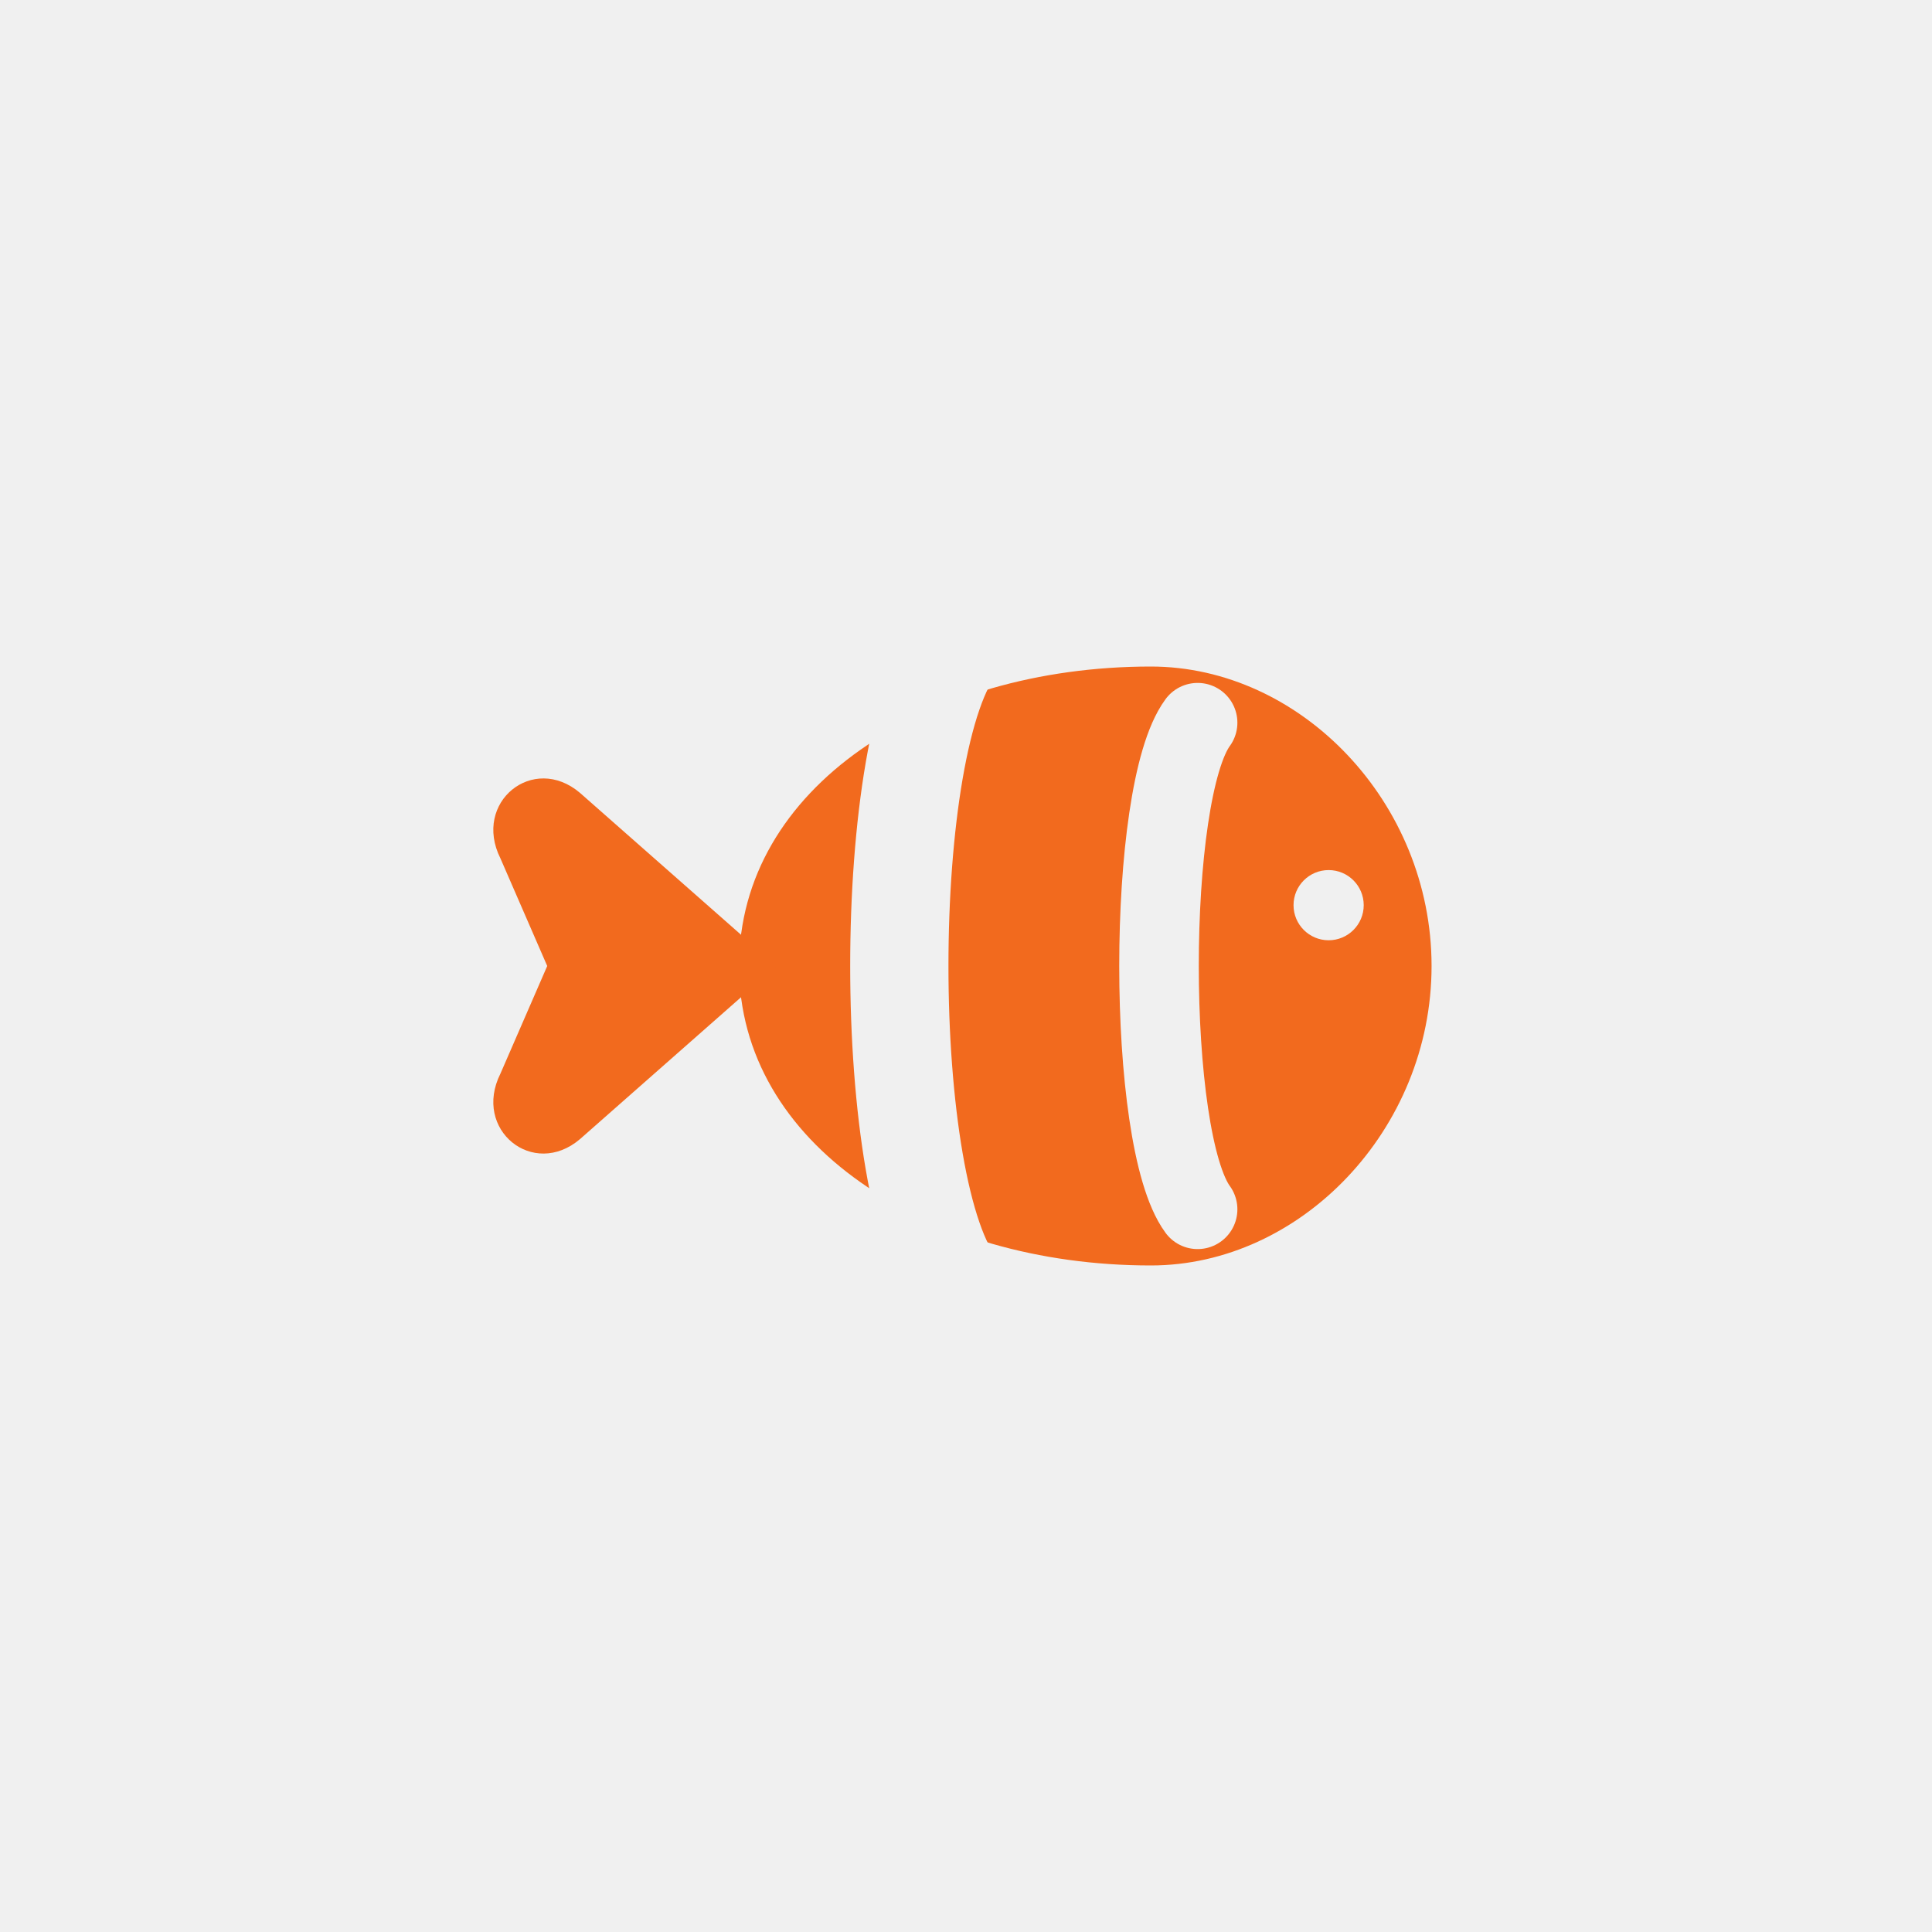
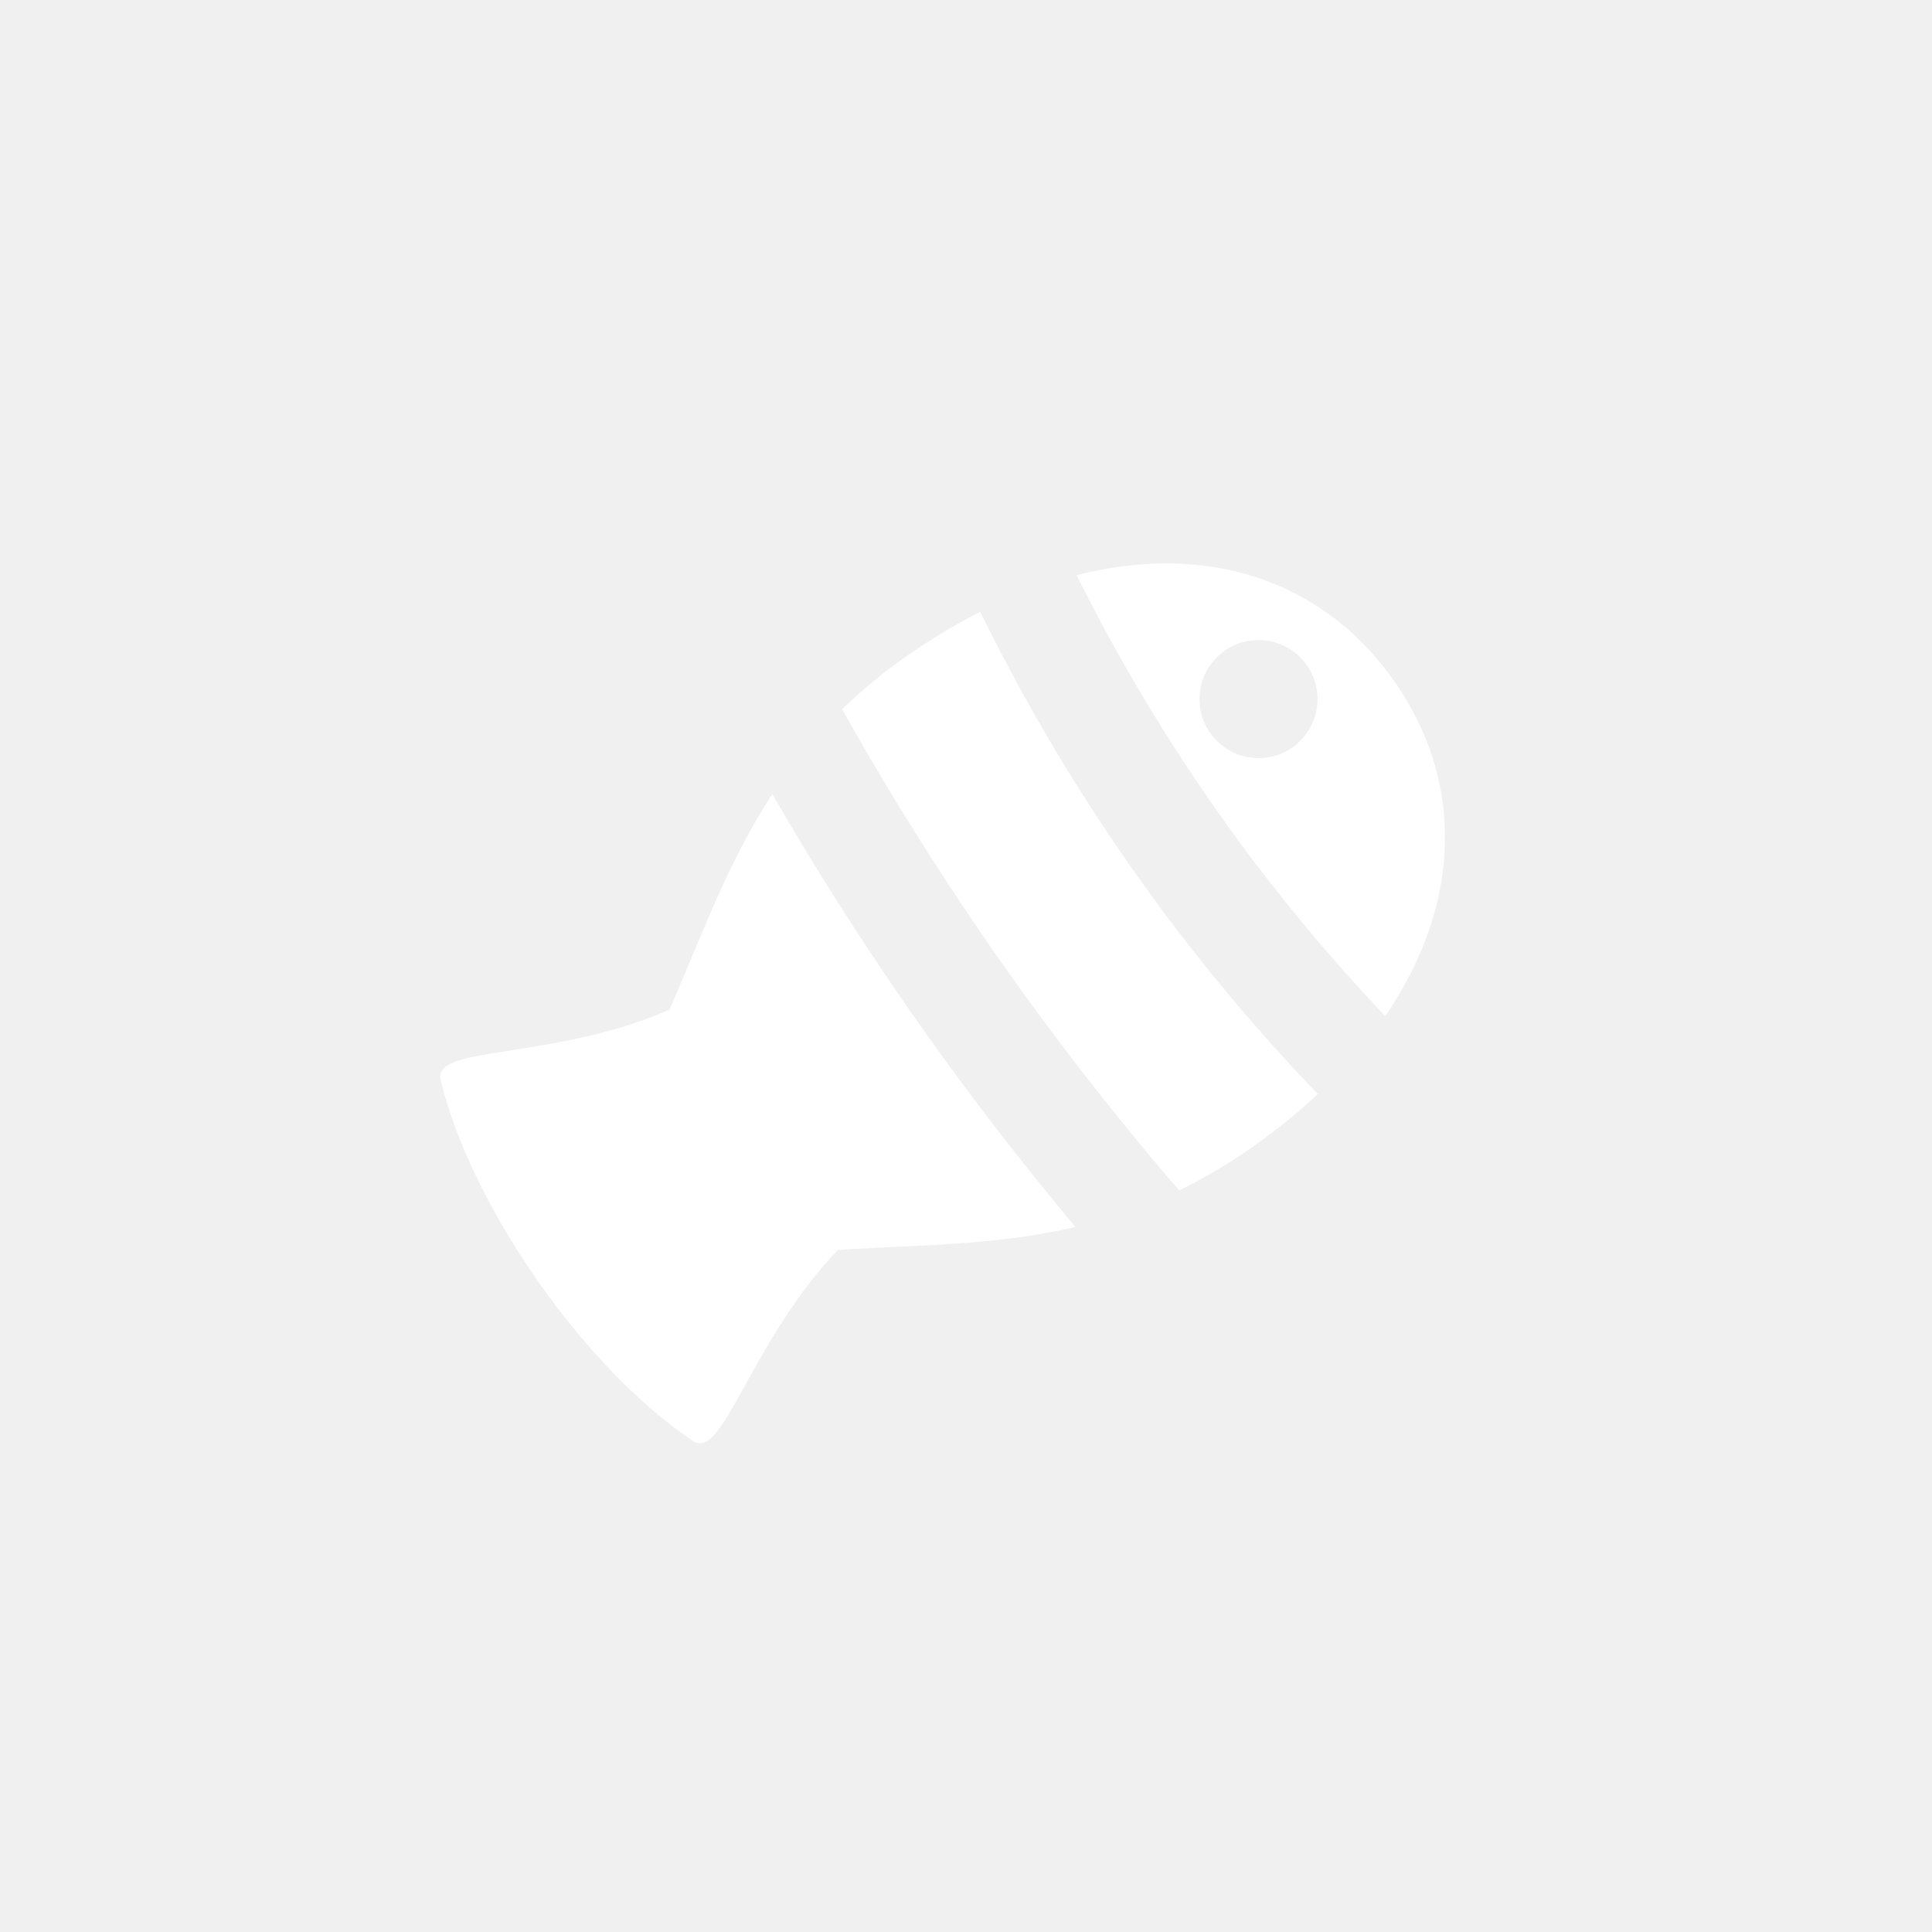
<svg xmlns="http://www.w3.org/2000/svg" viewBox="0 0 512 512">
  <defs>
-     <mask id="nemo-fg-cut" maskUnits="userSpaceOnUse" x="0" y="0" width="512" height="512">
-       <rect width="512" height="512" fill="#fff" />
-       <g fill="none" stroke="#000" stroke-linecap="round">
-         <path d="M262 118c-34 40-34 236 0 276" stroke-width="42" />
-         <path d="M364 152c-22 30-22 178 0 208" stroke-width="34" />
+     <mask id="nemo-fg-cut" maskUnits="userSpaceOnUse" x="-512" y="-512" width="1536" height="1536">
+       <rect x="-512" y="-512" width="1536" height="1536" fill="#fff" />
+       <g fill="none" stroke="#000">
+         <path d="M262.4 66Q323.3 208.9 436.7 315" stroke-width="40" />
+         <path d="M173.3 128.4Q244.1 264.3 347.7 377.4" stroke-width="40" />
      </g>
-       <circle cx="420" cy="230" r="15" fill="#000" />
+       <circle cx="370" cy="146.1" r="23" fill="#000" />
    </mask>
  </defs>
-   <g transform="translate(256 256) scale(.62) translate(-265 -256)">
-     <g fill="#F26A1E" mask="url(#nemo-fg-cut)">
-       <path d="M168 256c0-76 80-128 176-128 64 0 120 58 120 128s-56 128-120 128c-96 0-176-52-176-128z" />
-       <path d="M184 256 100 182c-20-17-46 4-34 28l20 46-20 46c-12 24 14 45 34 28z" />
+   <g transform="translate(81.92 85.92) scale(0.68)">
+     <g fill="#FFFFFF" stroke="#FFFFFF" stroke-width="10" stroke-linejoin="round" mask="url(#nemo-fg-cut)">
+       <path d="M142.7 274.3C165.3 224.4 177.9 173.9 235.8 133.4C307.1 83.5 380.3 87 418.8 142C457.4 197 435.6 267 364.3 316.9C306.4 357.4 254.7 352 200.1 356.2Z" />
+       <path d="M162.4 260.5C122.6 288.4 66.1 286.4 56.1 293.4C67.8 341.6 111.2 403.5 152.4 431.1C162.5 424 180 370.3 219.8 342.4Z" />
    </g>
  </g>
</svg>
